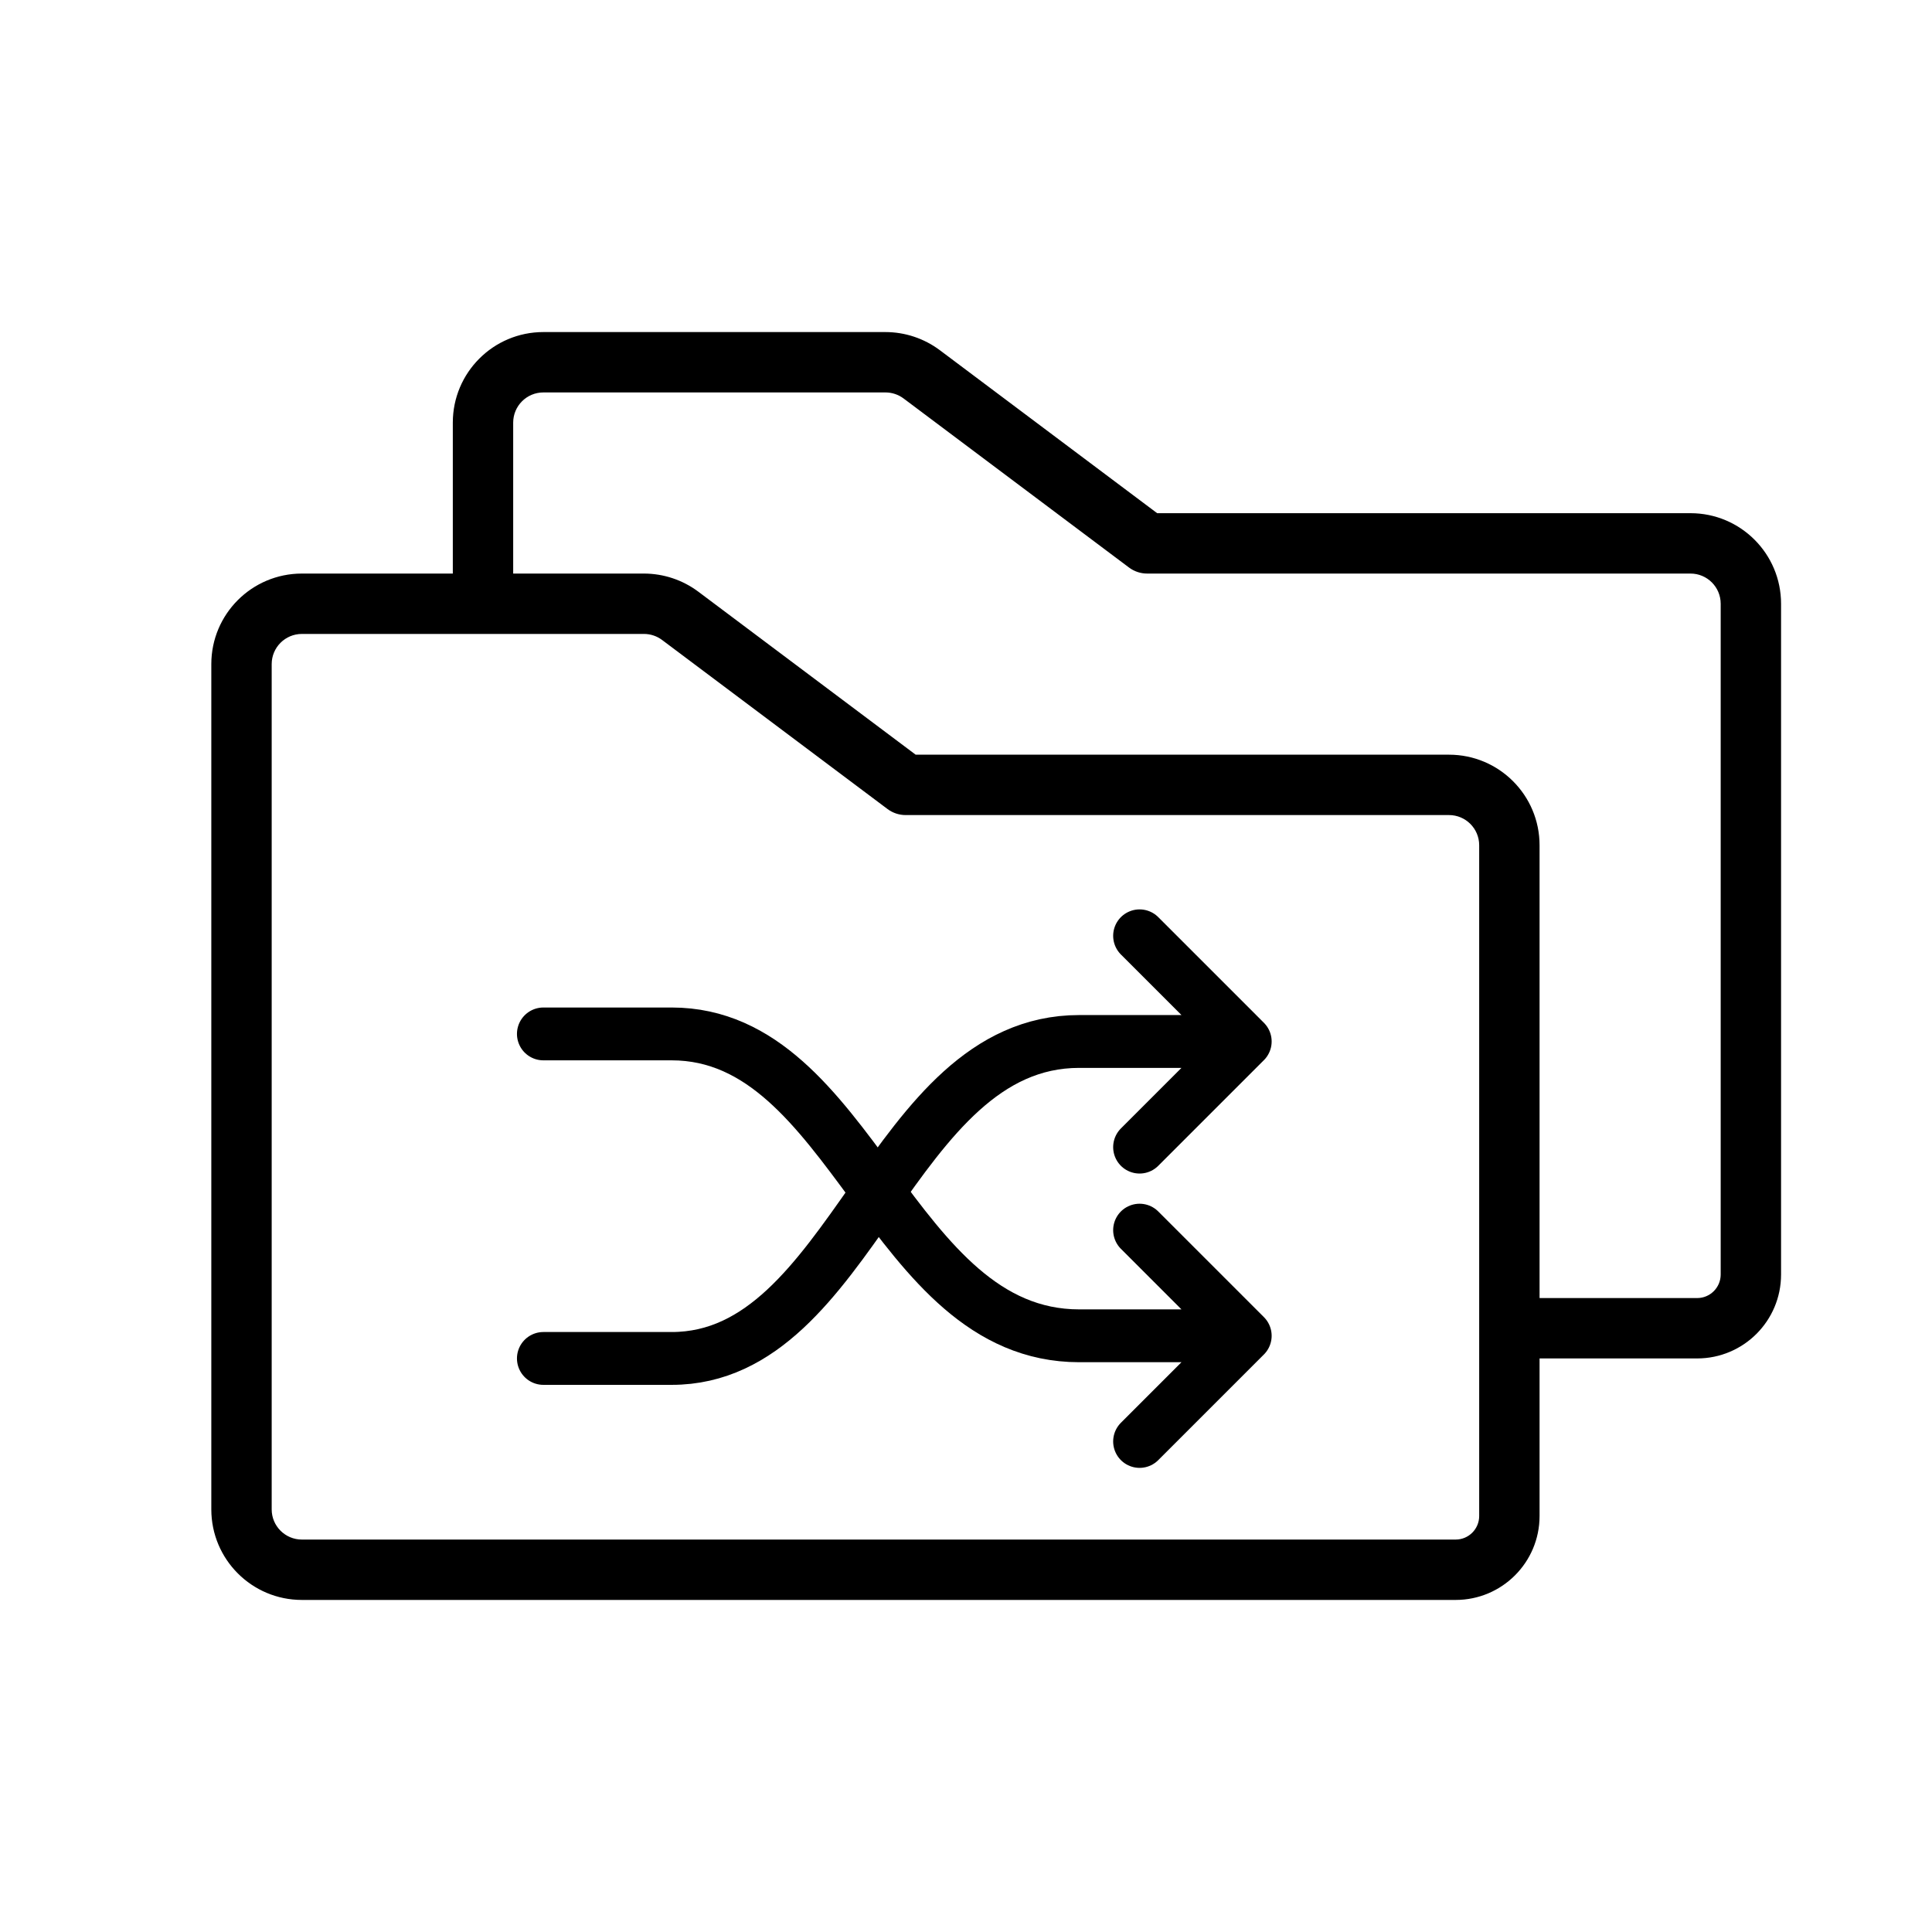
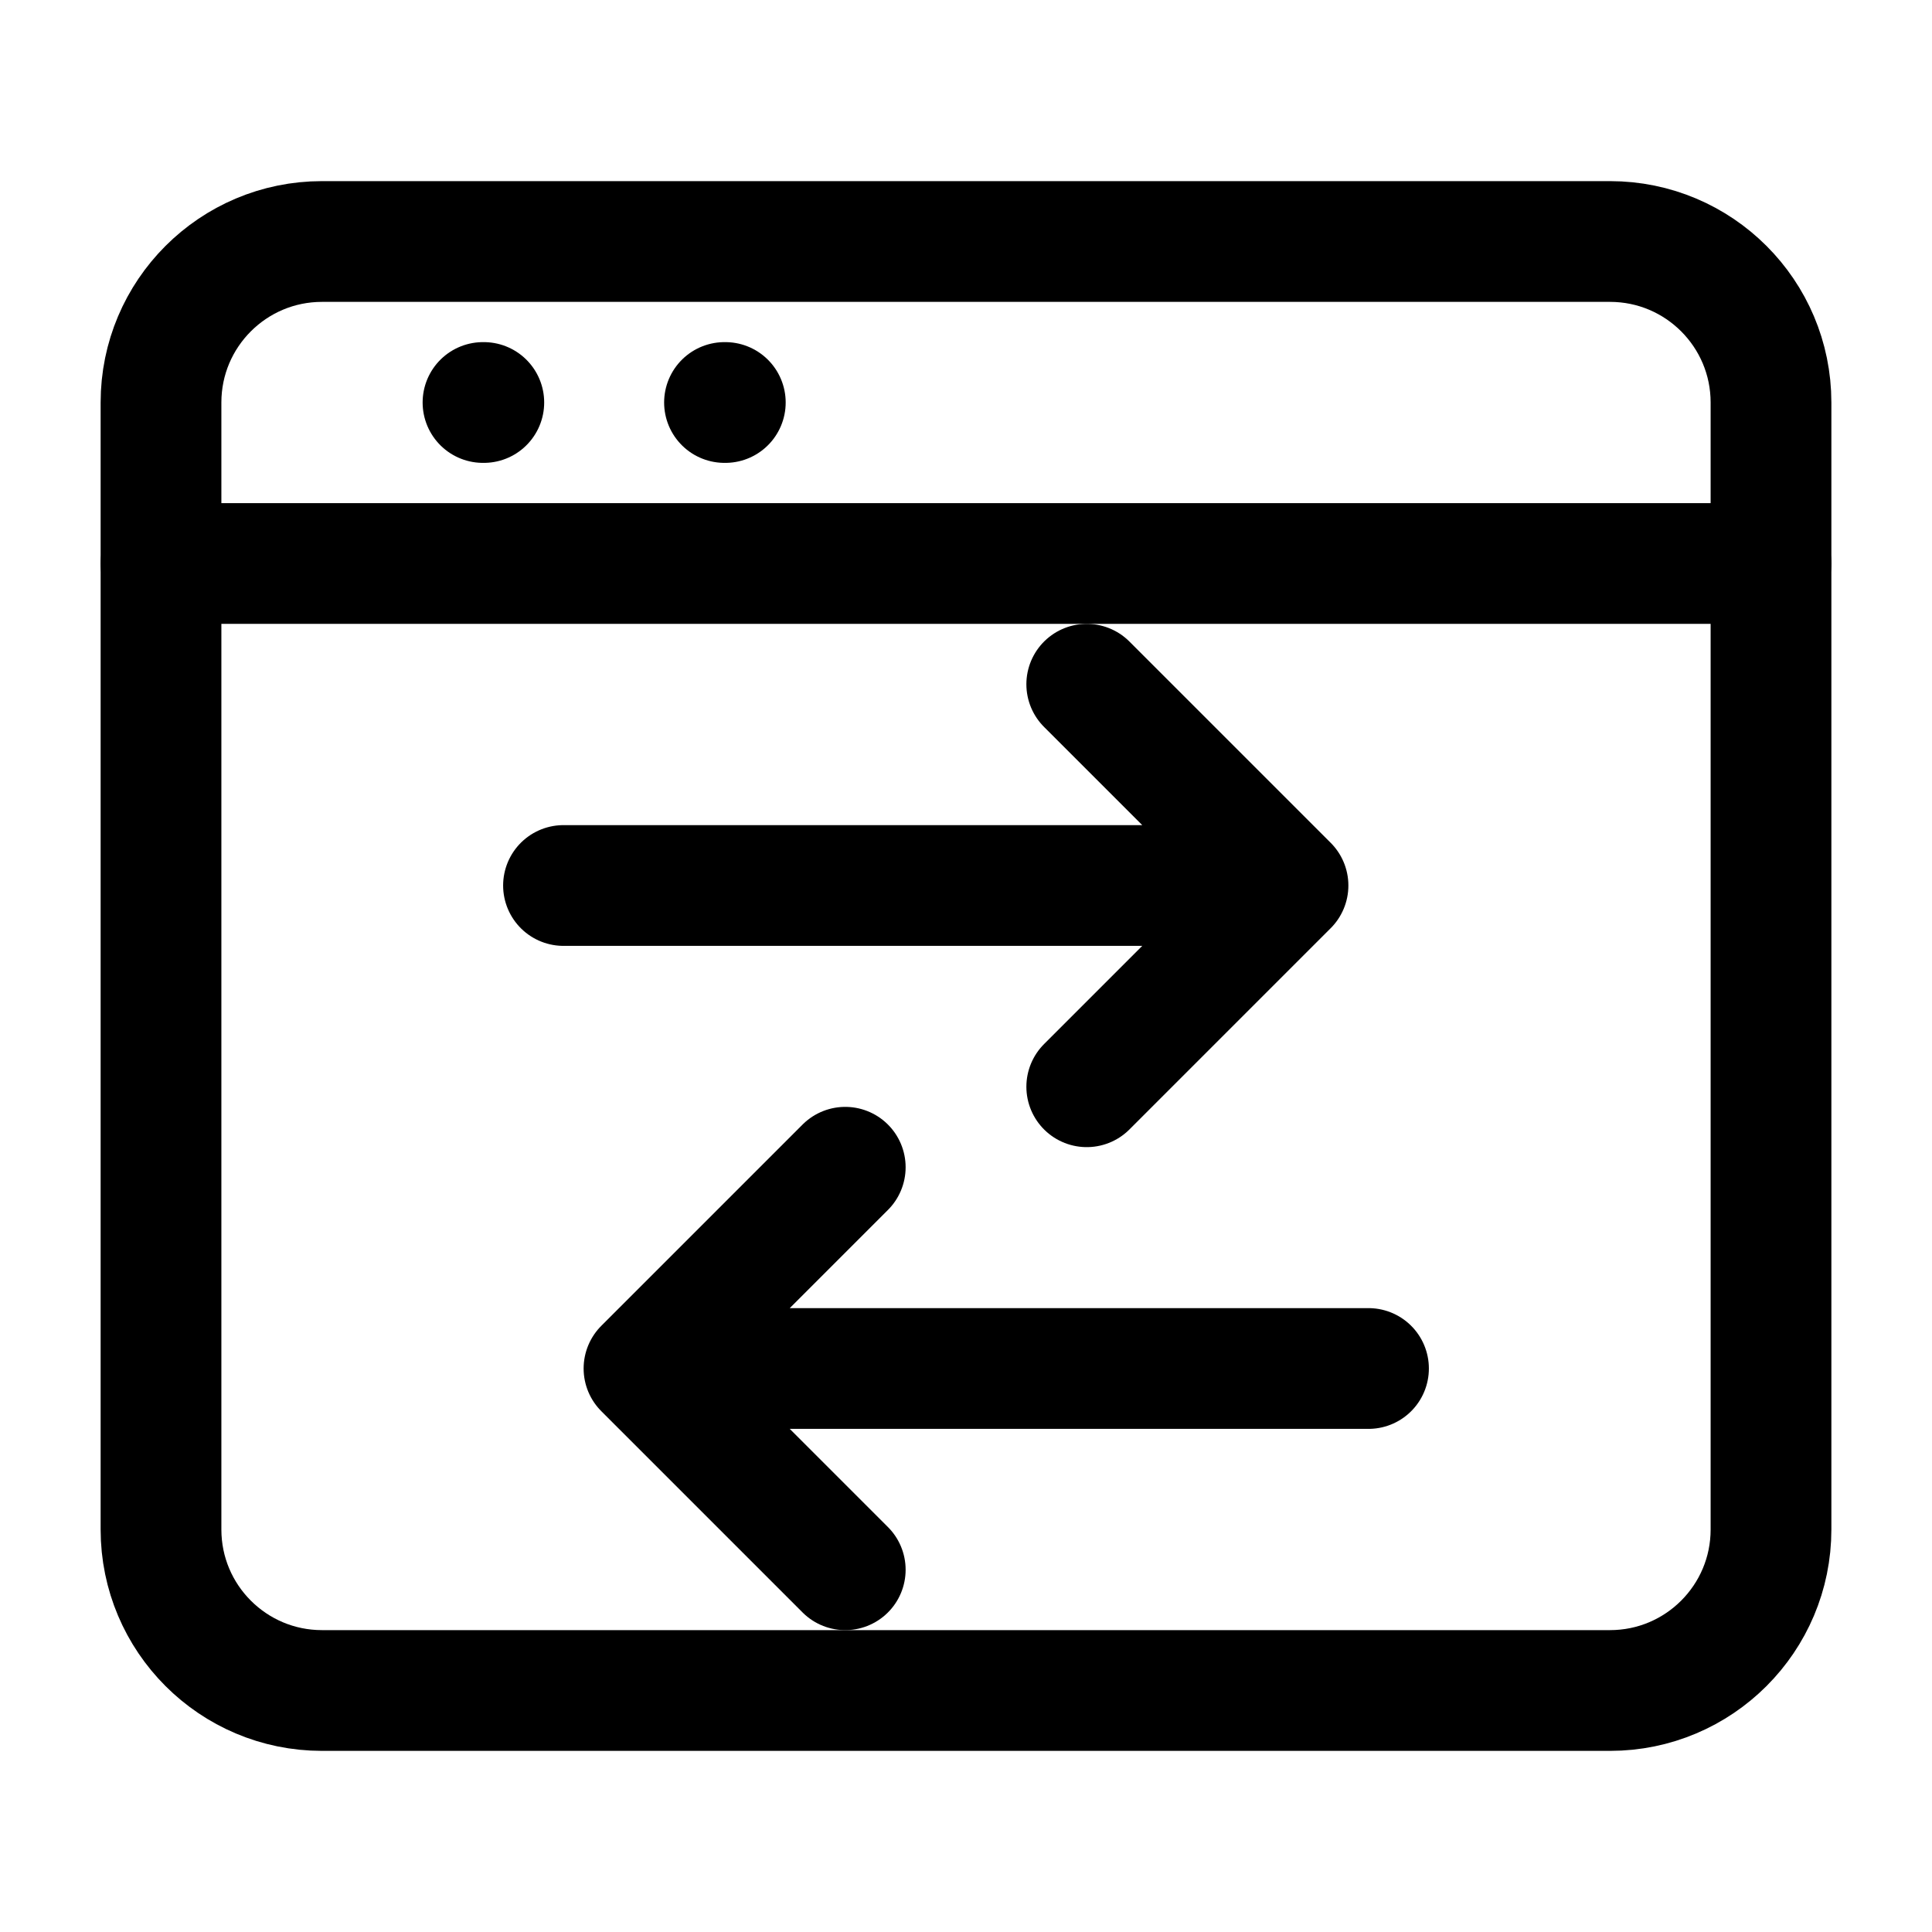
- <svg xmlns="http://www.w3.org/2000/svg" width="128" height="128" viewBox="0 0 256 256" fill="currentColor" role="img" aria-labelledby="title description">
-   <g id="folders">
-     <path d="M224,68H153.33l-28.8-21.6a12.05,12.05,0,0,0-7.2-2.4H72A12,12,0,0,0,60,56V76H40A12,12,0,0,0,28,88V200a12,12,0,0,0,12,12H192.89A11.12,11.12,0,0,0,204,200.89V180h20.89A11.12,11.12,0,0,0,236,168.89V80A12,12,0,0,0,224,68ZM196,200.89a3.12,3.12,0,0,1-3.11,3.11H40a4,4,0,0,1-4-4V88a4,4,0,0,1,4-4H85.33a4,4,0,0,1,2.4.8l29.87,22.4a4,4,0,0,0,2.4.8h72a4,4,0,0,1,4,4Zm32-32a3.12,3.12,0,0,1-3.11,3.11H204V112a12,12,0,0,0-12-12H121.33L92.53,78.4a12.05,12.05,0,0,0-7.2-2.4H68V56a4,4,0,0,1,4-4h45.33a4,4,0,0,1,2.4.8L149.6,75.2a4,4,0,0,0,2.4.8h72a4,4,0,0,1,4,4Z" />
-   </g>
-   <g id="workspace-routes" fill="none" stroke="currentColor" stroke-width="7" stroke-linecap="round" stroke-linejoin="round">
-     <path d="M72 137h17c24 0 29 40 54 40h22m-14-14 14 14-14 14" />
-     <path d="M72 180h17c24 0 29-42 54-42h22m-14-14 14 14-14 14" />
-   </g>
+ <svg xmlns="http://www.w3.org/2000/svg" width="24" height="24" viewBox="0 0 24 24" fill="none" stroke="currentColor" stroke-width="1.5" stroke-linecap="round" stroke-linejoin="round" role="img" aria-labelledby="title description">
+   <rect x="2" y="3" width="20" height="18" rx="2" />
+   <path d="M2 7h20" />
+   <path d="M6 5h.01M9 5h.01" />
+   <path d="M7 11h9m-2.5-2.5L16 11l-2.5 2.5" />
+   <path d="M17 17H8m2.5-2.5L8 17l2.5 2.5" />
</svg>
